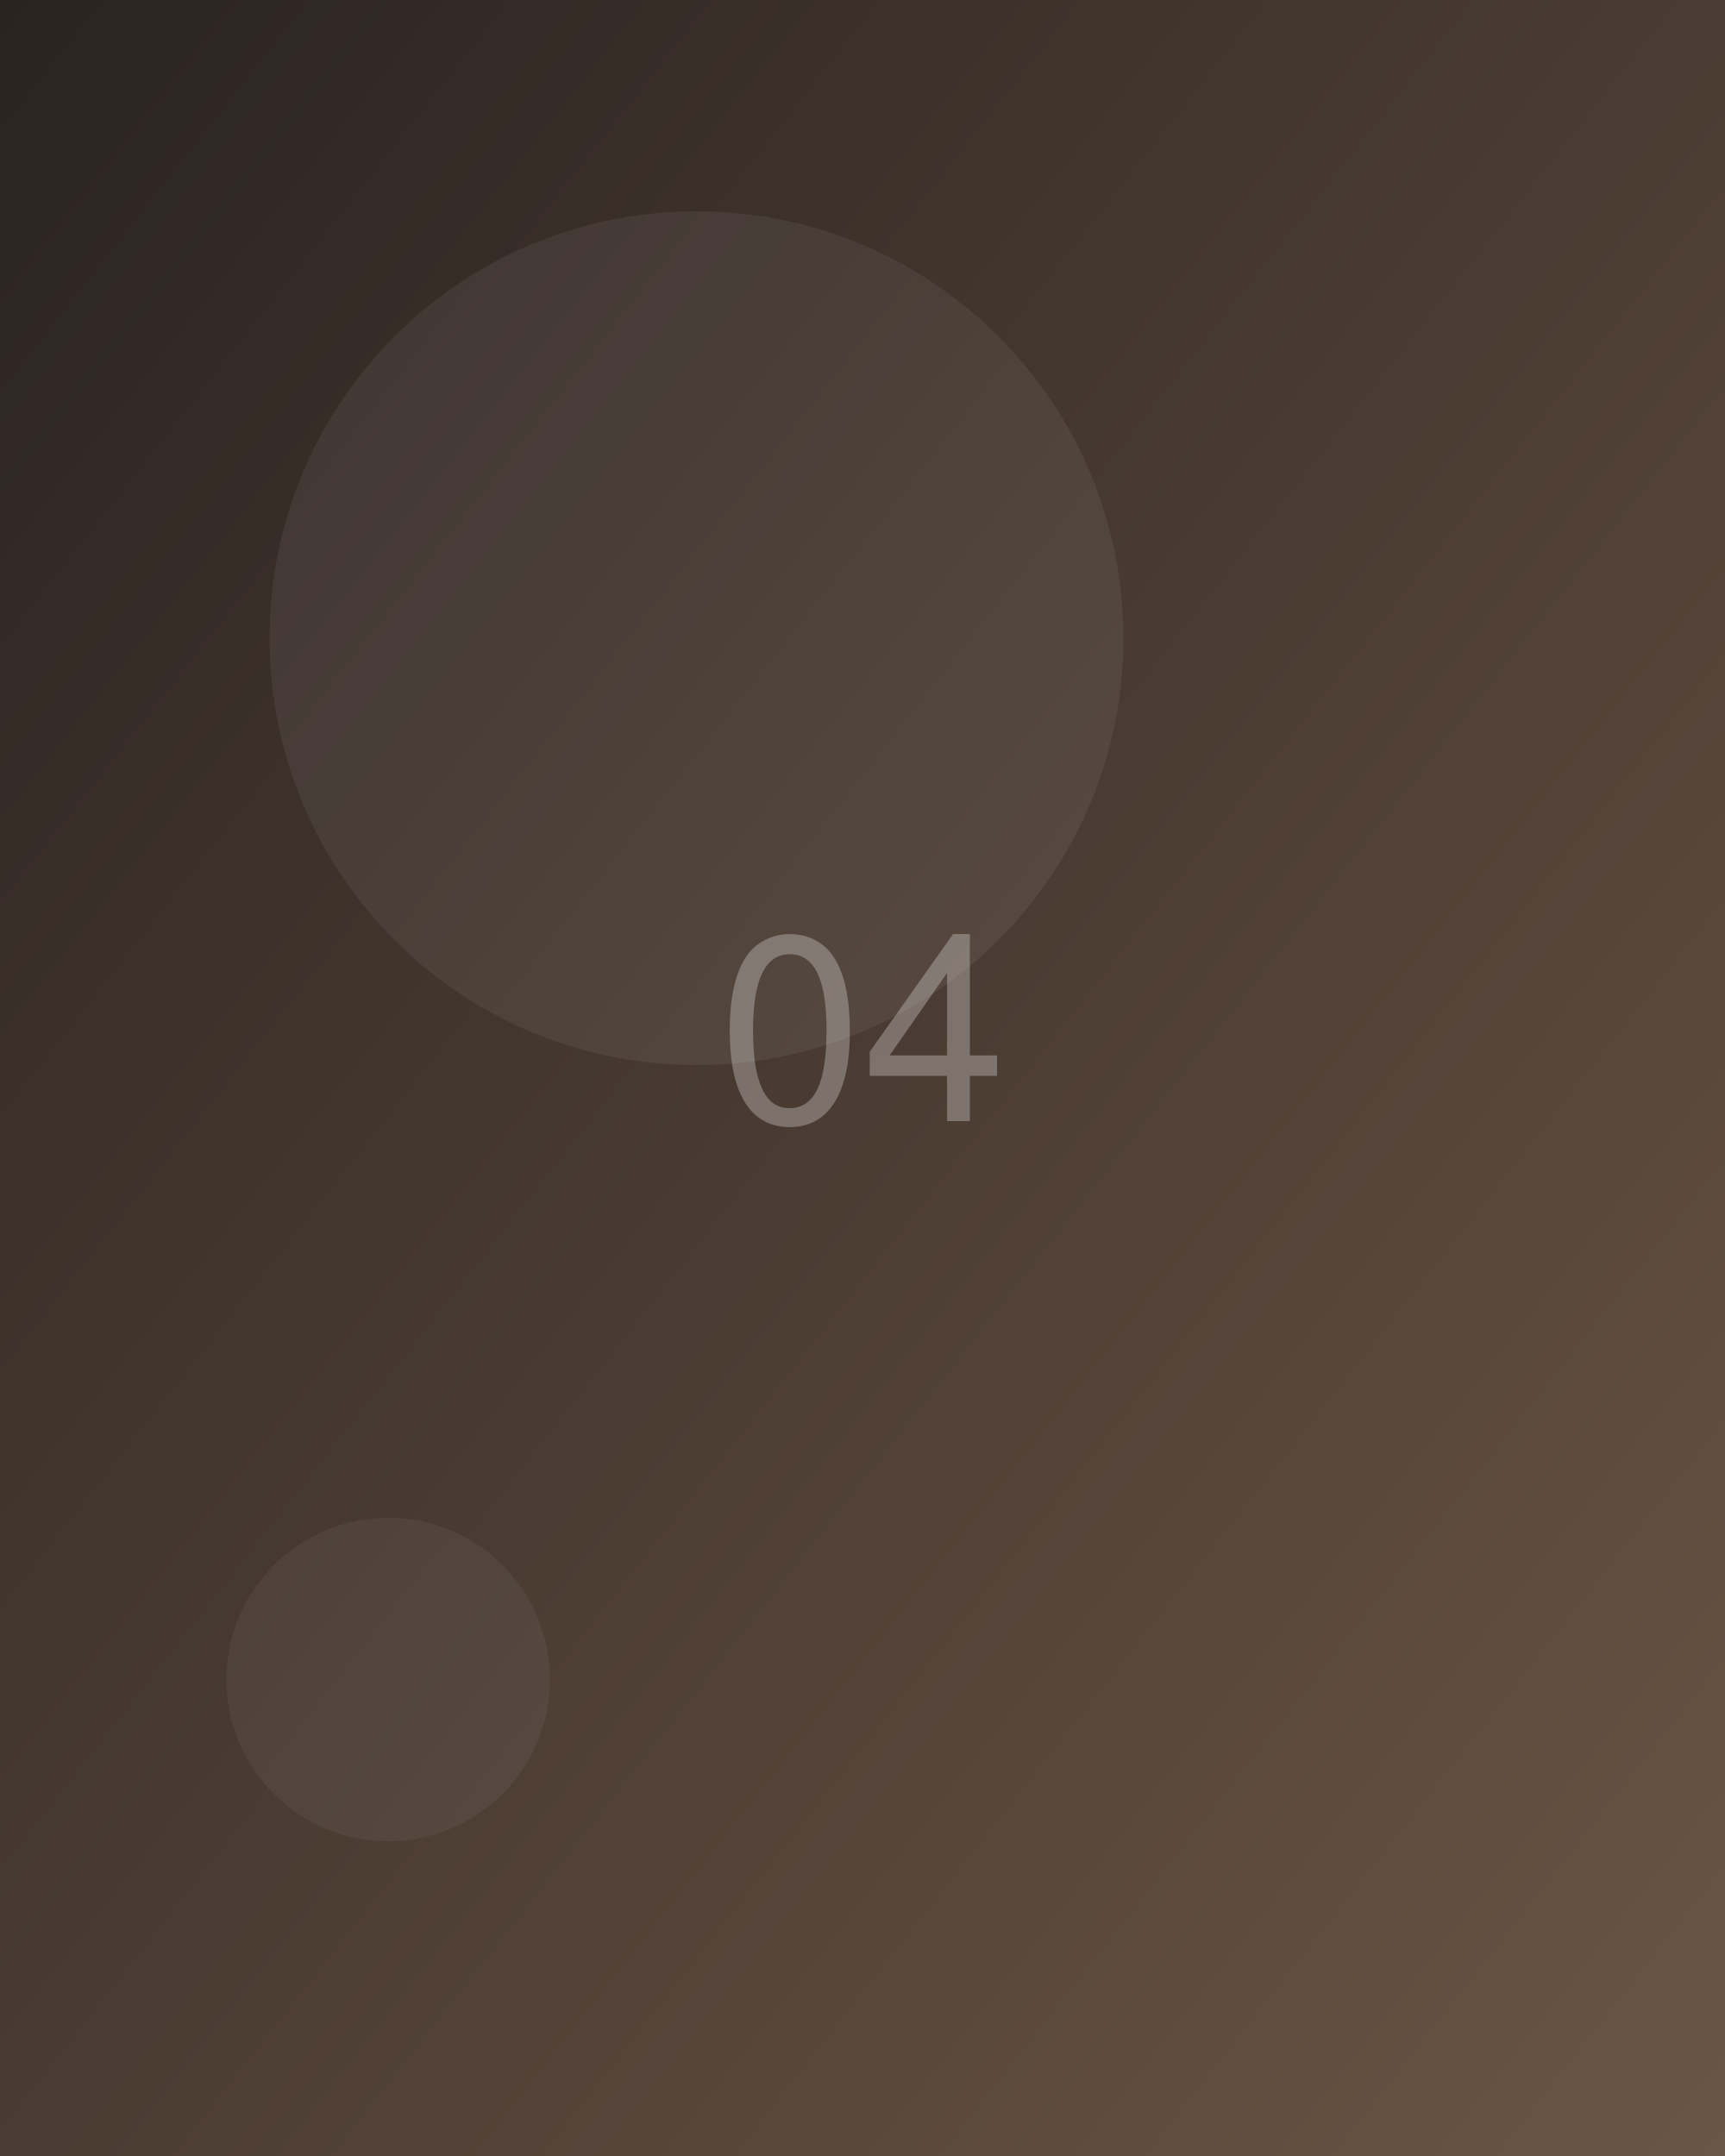
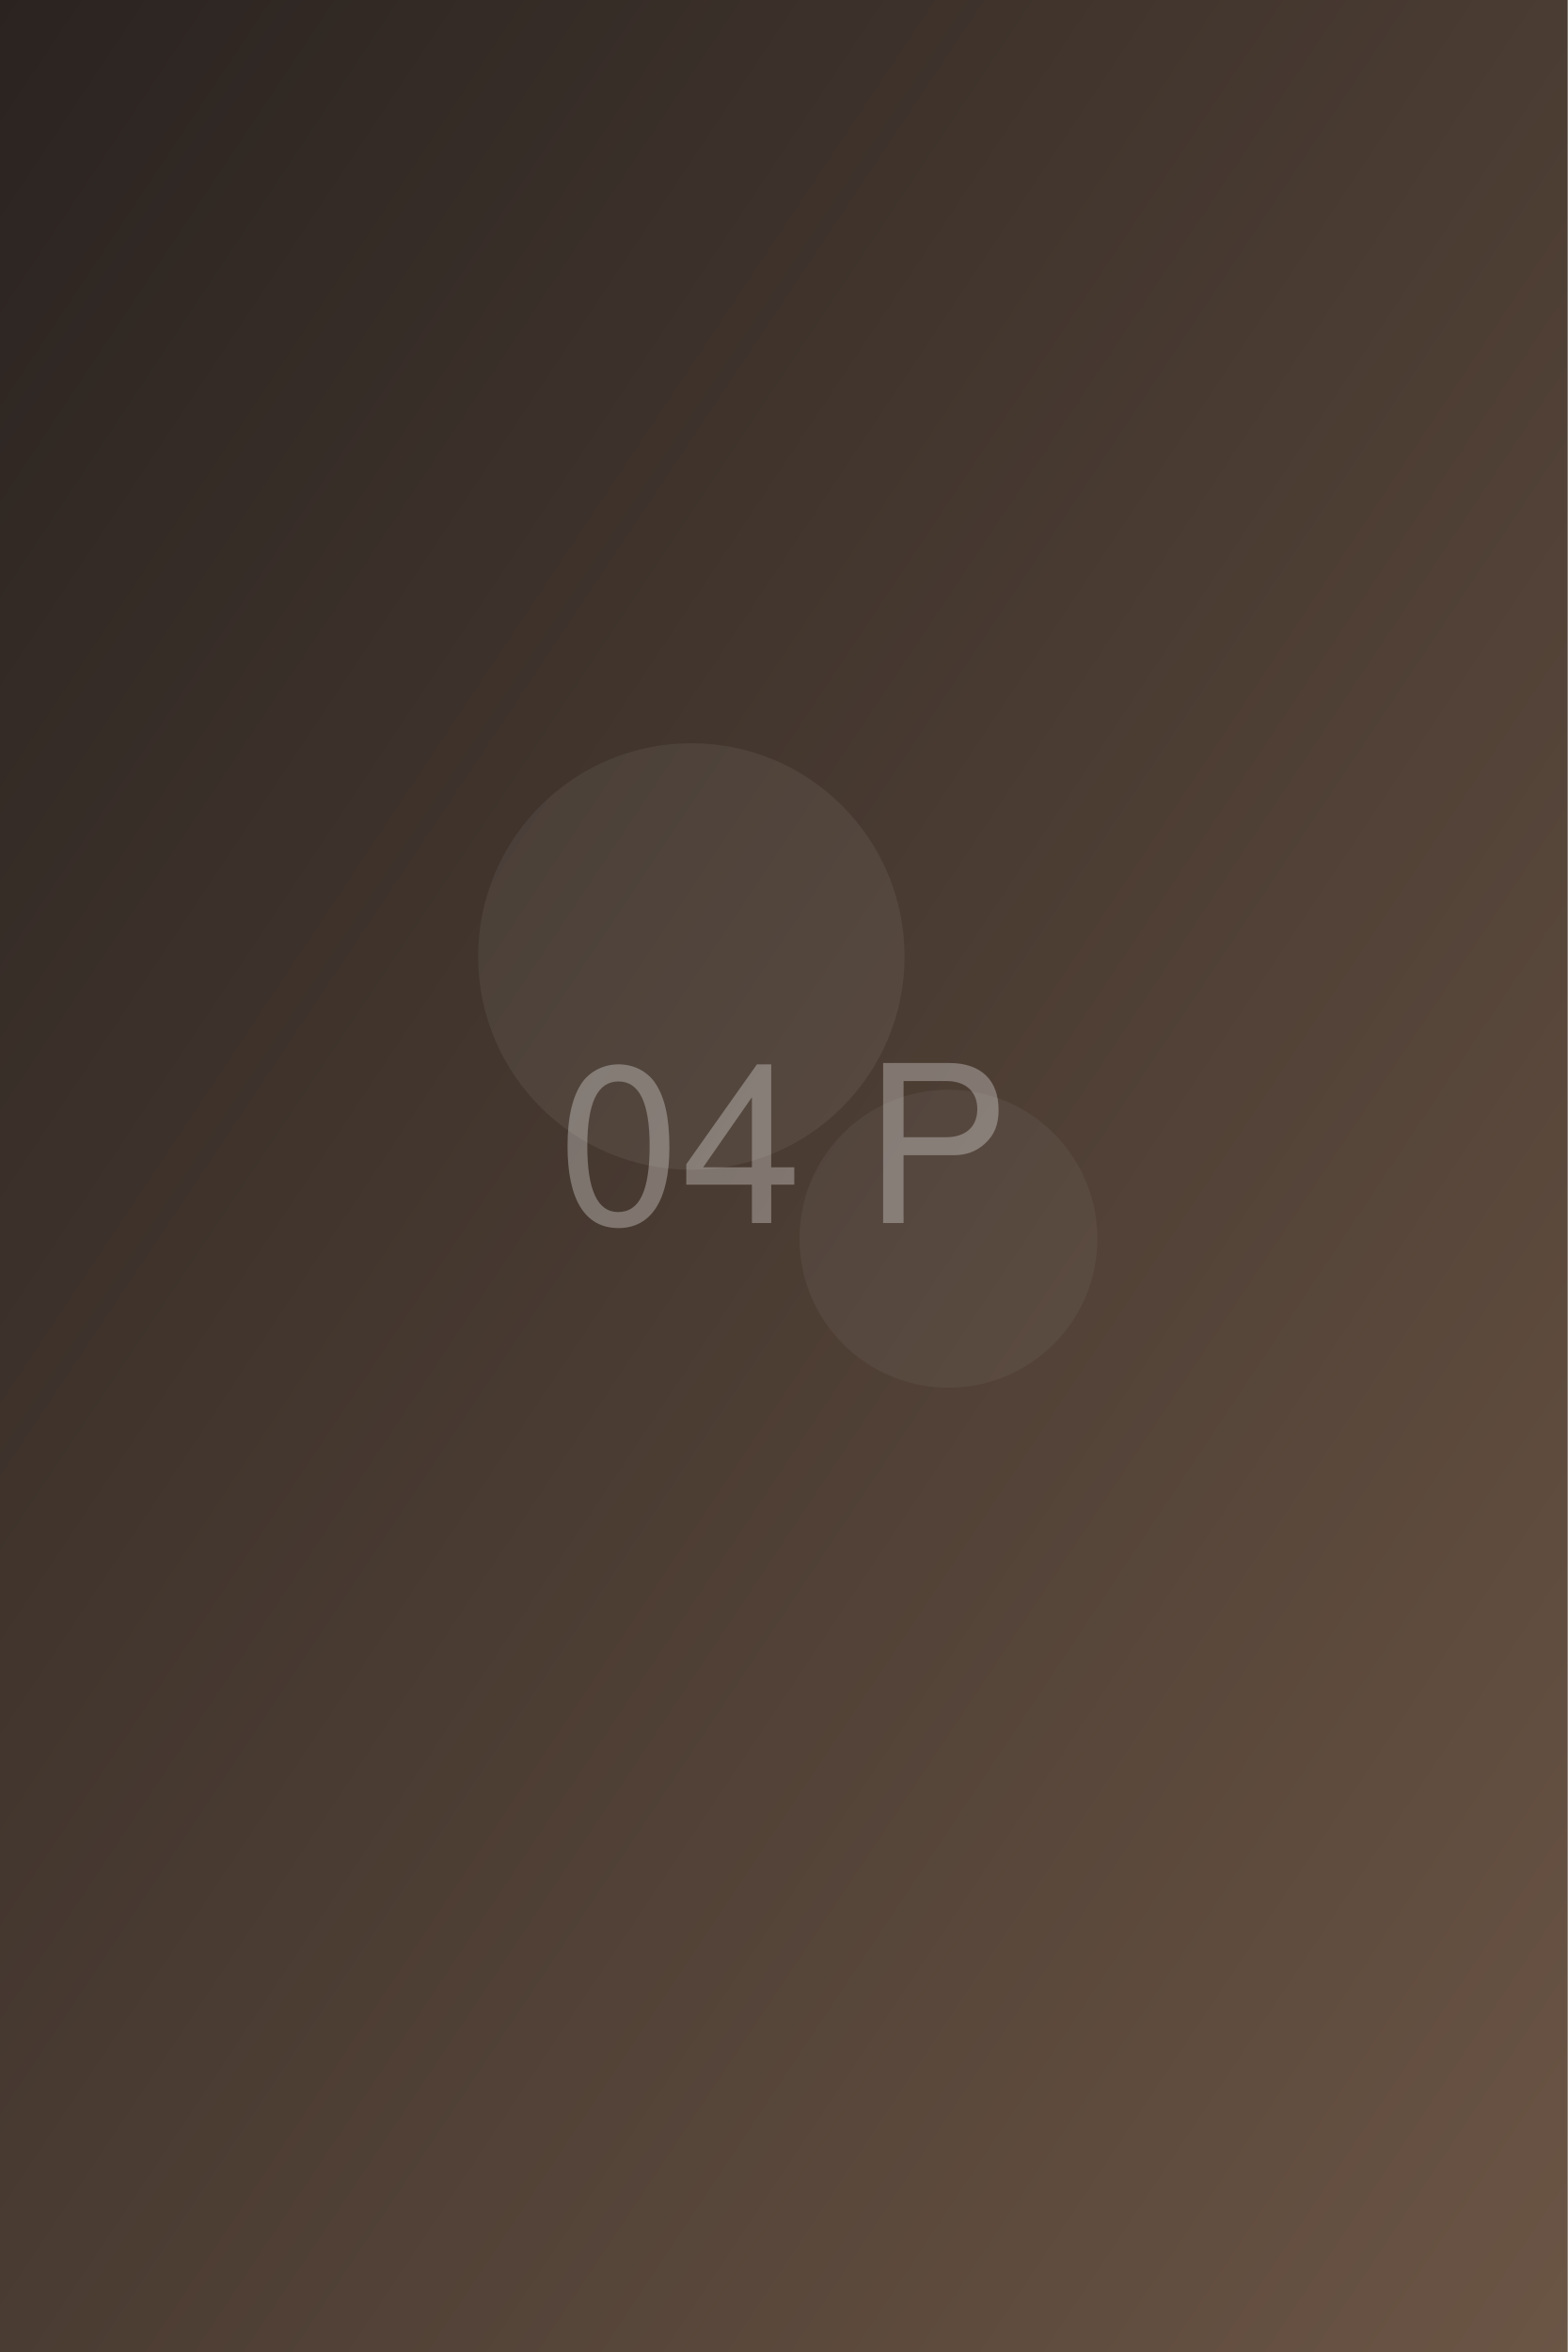
- <svg xmlns="http://www.w3.org/2000/svg" viewBox="0 0 800 1000" width="800" height="1000">
+ <svg xmlns="http://www.w3.org/2000/svg" viewBox="0 0 1000 1500" width="1000" height="1500">
  <defs>
    <linearGradient id="g" x1="0" y1="0" x2="1" y2="1">
      <stop offset="0" stop-color="#2a2320" />
      <stop offset="1" stop-color="#6b5545" />
    </linearGradient>
  </defs>
-   <rect width="800" height="1000" fill="url(#g)" />
-   <circle cx="323" cy="296" r="198" fill="#ffffff" opacity="0.06" />
-   <circle cx="180" cy="779" r="75" fill="#ffffff" opacity="0.05" />
-   <text x="400" y="520" font-family="Helvetica, Arial, sans-serif" font-size="120" font-weight="200" fill="#ffffff" opacity="0.28" text-anchor="middle">04</text>
+   <rect width="1000" height="1500" fill="url(#g)" />
+   <circle cx="441" cy="610" r="136" fill="#fff" opacity="0.06" />
+   <circle cx="605" cy="790" r="95" fill="#fff" opacity="0.05" />
+   <text x="500" y="780" font-family="Helvetica,Arial,sans-serif" font-size="140" font-weight="200" fill="#fff" opacity="0.3" text-anchor="middle">04 P</text>
</svg>
